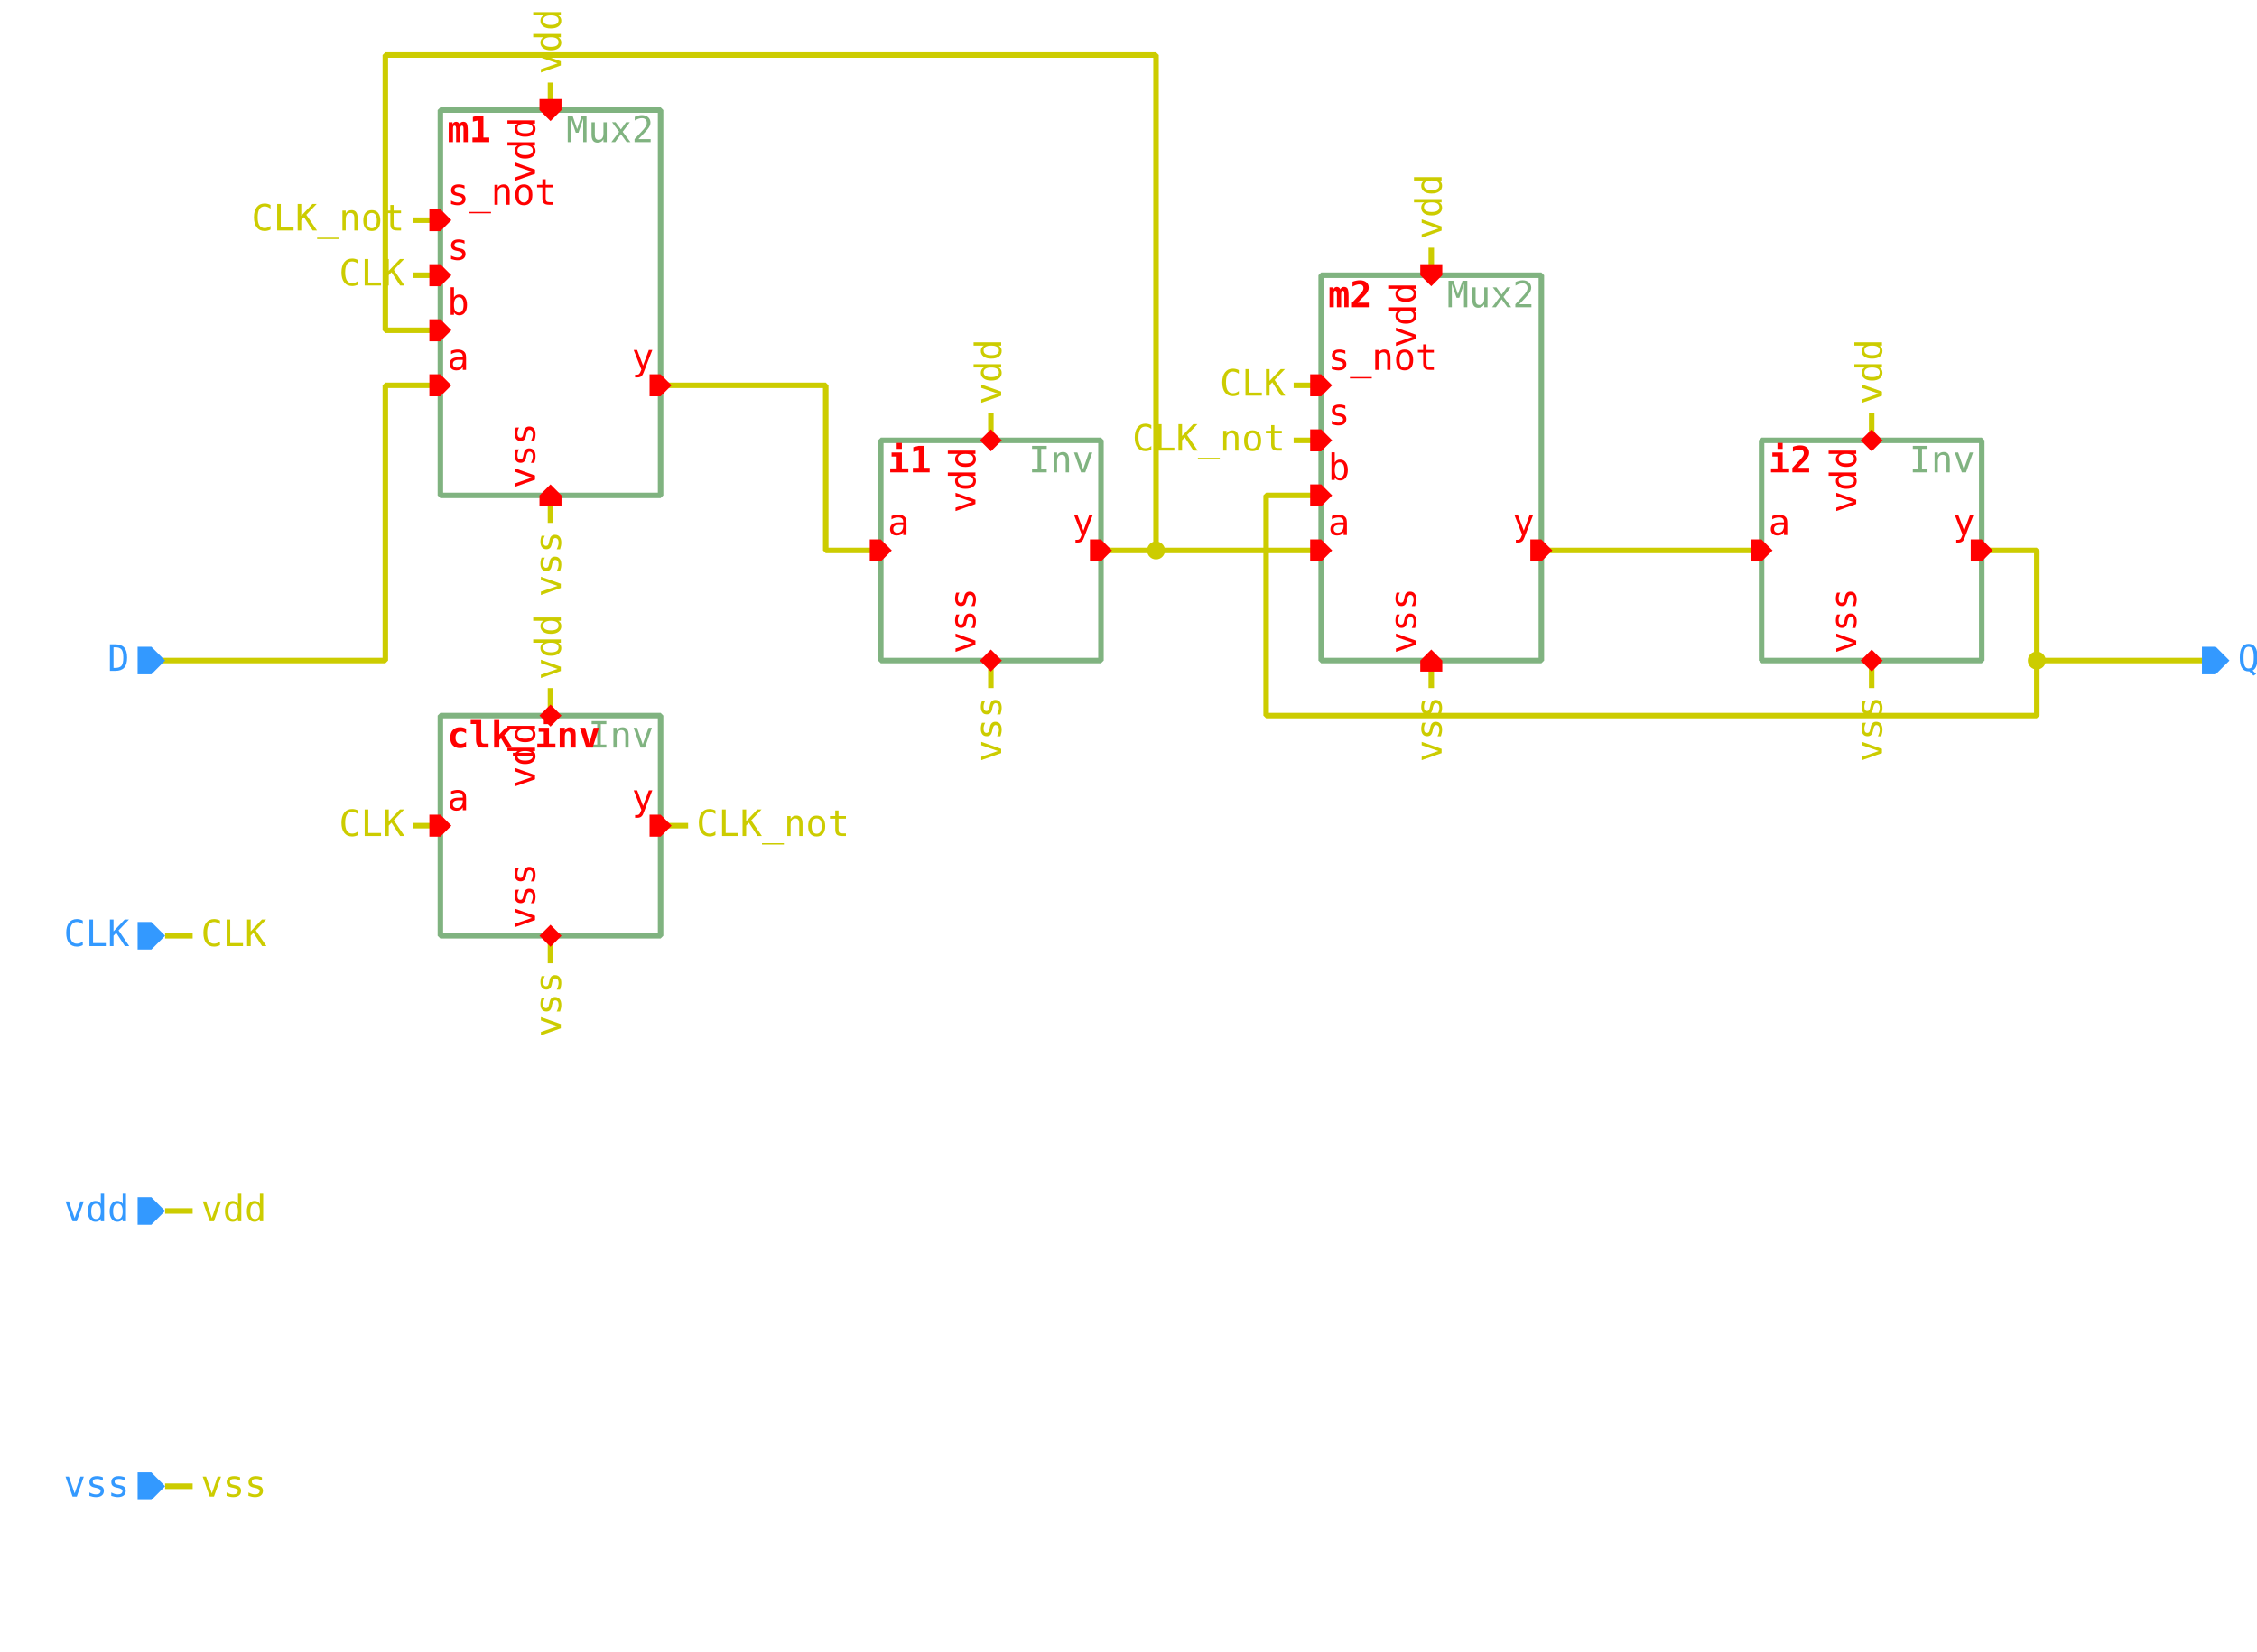
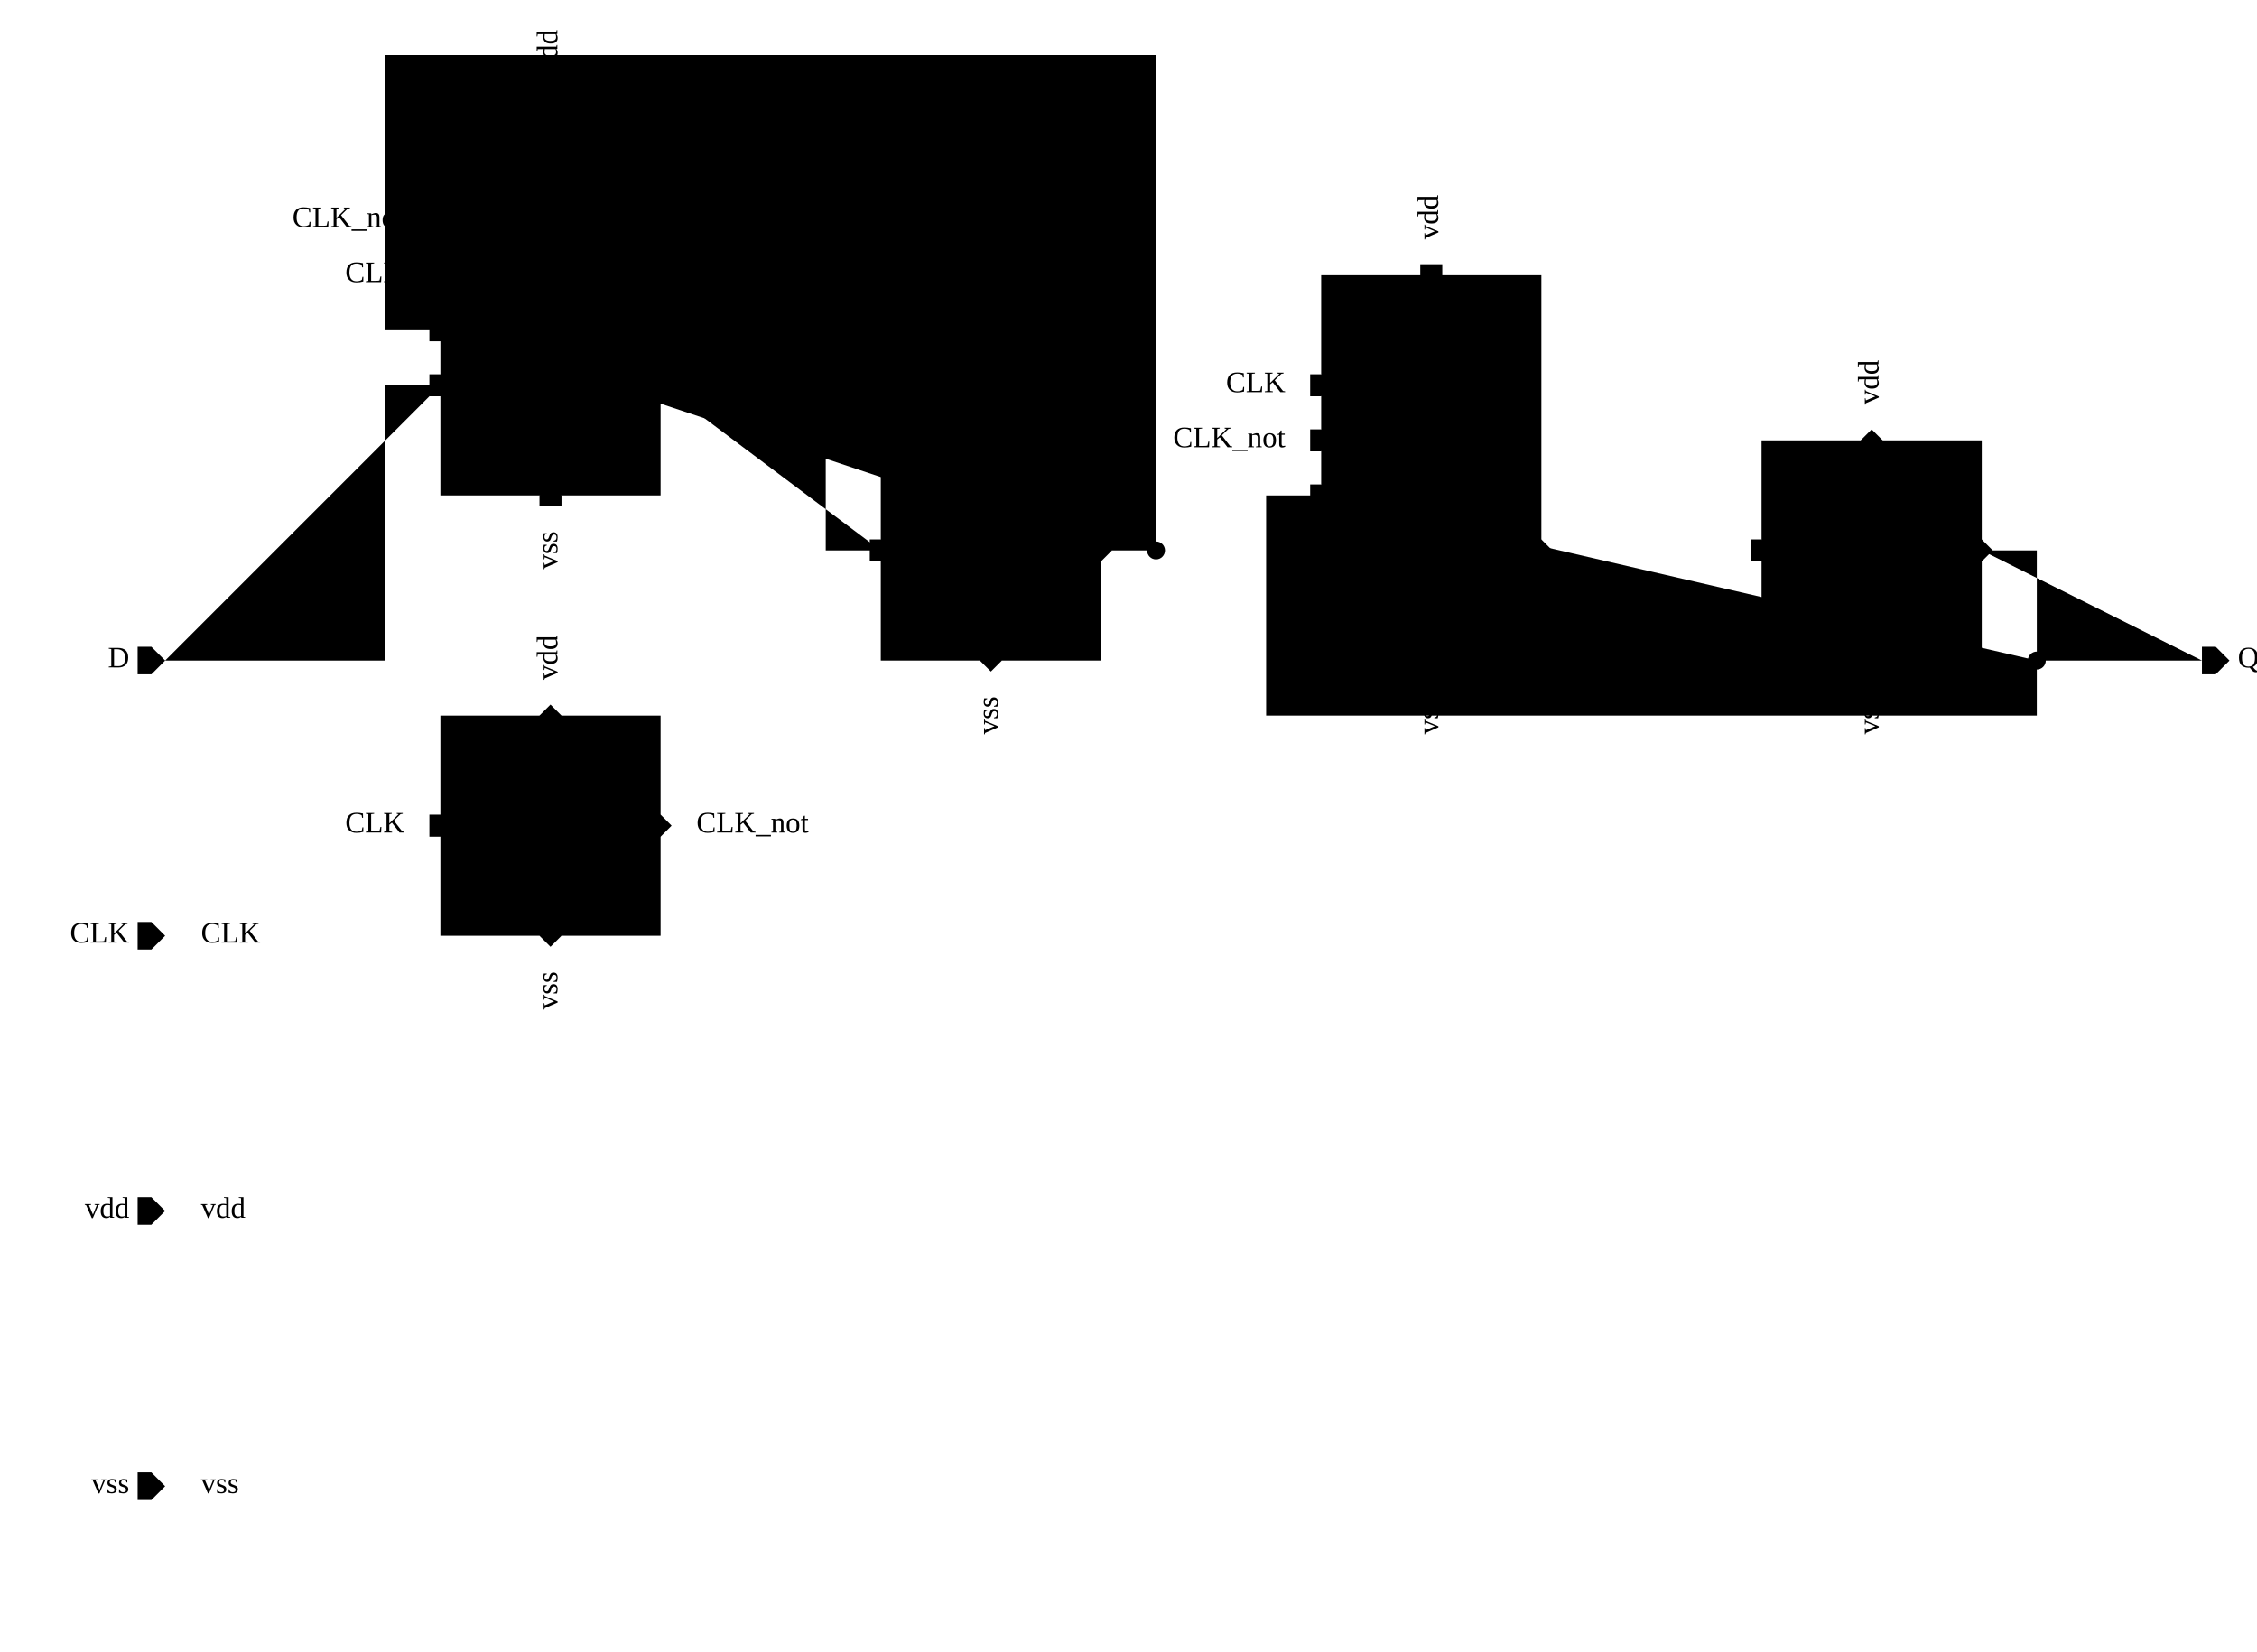
<svg xmlns="http://www.w3.org/2000/svg" width="1435.0px" height="1050.0px" viewBox="-1.0 -1.0 41.0 30.0">
-   <style type="text/css">svg { stroke-linecap: butt; stroke-linejoin: bevel; } text { font-size: 11pt; font-family: "Inconsolata", monospace; font-stretch: 75%; } .instanceName { font-weight: bold; fill: #f00; } .pinLabel, .pinArrow { fill: #f00; } .params, .cellName { fill: #80b380; } .symbolOutline { stroke: #80b380; } .symbolPoly { stroke: #000; } .symbolOutline, .symbolPoly, .schemWire, .tapPoint { fill: none; stroke-width: 0.1; } .grid { fill: #ccc; } .schemWire, .tapPoint { stroke: #cc0; } .schemWire { stroke-linecap: square; } .connPoint, .tapPointLabel { fill: #cc0; } .portArrow, .portLabel { fill: #39f; } .errorMarker { stroke: #f00; fill: none; stroke-width: 0.1; } .errorLabel { fill: #f00; }</style>
  <g transform="matrix(1 0 0 -1 0 28.0)">
    <path d="M39.0 17.0 L38.0 17.0 L36.0 17.0 L36.0 19.0 L35.0 19.0" class="schemWire" />
    <path d="M36.0 17.0 L36.0 16.0 L22.0 16.0 L22.0 20.0 L23.0 20.0" class="schemWire" />
    <path d="M7.0 23.0 L6.0 23.0 L6.0 28.0 L20.0 28.0 L20.0 19.0 L19.0 19.0" class="schemWire" />
    <path d="M20.0 19.0 L23.0 19.0" class="schemWire" />
    <path d="M27.0 19.0 L31.0 19.0" class="schemWire" />
    <path d="M11.0 22.0 L14.0 22.0 L14.0 19.0 L15.0 19.0" class="schemWire" />
    <path d="M2.0 17.0 L6.0 17.0 L6.0 22.0 L7.0 22.0" class="schemWire" />
    <circle cx="36.0" cy="17.0" r="0.163" class="connPoint" />
    <circle cx="20.0" cy="19.0" r="0.163" class="connPoint" />
    <path d="M0 0 L0 0.5" transform="matrix(0 -1 1 0 2.0 7.0)" class="tapPoint" />
    <text transform="matrix(0.045 0 0 -0.045 2.65 7.0)" dominant-baseline="middle" text-anchor="start" class="tapPointLabel">vdd</text>
    <path d="M0 0 L0 0.5" transform="matrix(0 -1 1 0 2.0 2.0)" class="tapPoint" />
    <text transform="matrix(0.045 0 0 -0.045 2.65 2.0)" dominant-baseline="middle" text-anchor="start" class="tapPointLabel">vss</text>
    <path d="M0 0 L0 0.5" transform="matrix(0 -1 1 0 2.0 12.0)" class="tapPoint" />
    <text transform="matrix(0.045 0 0 -0.045 2.65 12.0)" dominant-baseline="middle" text-anchor="start" class="tapPointLabel">CLK</text>
    <path d="M0 0 L0 0.5" transform="matrix(1 0 0 1 9.0 27.0)" class="tapPoint" />
    <text transform="matrix(0 0.045 0.045 0 9.0 27.65)" dominant-baseline="middle" text-anchor="start" class="tapPointLabel">vdd</text>
    <path d="M0 0 L0 0.5" transform="matrix(-1 0 0 -1 9.0 20.0)" class="tapPoint" />
    <text transform="matrix(0 0.045 0.045 0 9.0 19.35)" dominant-baseline="middle" text-anchor="end" class="tapPointLabel">vss</text>
    <path d="M0 0 L0 0.5" transform="matrix(0 1 -1 0 7.0 24.0)" class="tapPoint" />
    <text transform="matrix(0.045 0 0 -0.045 6.35 24.0)" dominant-baseline="middle" text-anchor="end" class="tapPointLabel">CLK</text>
    <path d="M0 0 L0 0.5" transform="matrix(0 1 -1 0 7.0 25.0)" class="tapPoint" />
    <text transform="matrix(0.045 0 0 -0.045 6.35 25.0)" dominant-baseline="middle" text-anchor="end" class="tapPointLabel">CLK_not</text>
    <path d="M0 0 L0 0.5" transform="matrix(1 0 0 1 9.0 16.0)" class="tapPoint" />
    <text transform="matrix(0 0.045 0.045 0 9.0 16.65)" dominant-baseline="middle" text-anchor="start" class="tapPointLabel">vdd</text>
    <path d="M0 0 L0 0.5" transform="matrix(-1 0 0 -1 9.0 12.0)" class="tapPoint" />
    <text transform="matrix(0 0.045 0.045 0 9.0 11.35)" dominant-baseline="middle" text-anchor="end" class="tapPointLabel">vss</text>
    <path d="M0 0 L0 0.5" transform="matrix(0 1 -1 0 7.0 14.0)" class="tapPoint" />
    <text transform="matrix(0.045 0 0 -0.045 6.35 14.0)" dominant-baseline="middle" text-anchor="end" class="tapPointLabel">CLK</text>
    <path d="M0 0 L0 0.5" transform="matrix(0 -1 1 0 11.0 14.0)" class="tapPoint" />
    <text transform="matrix(0.045 0 0 -0.045 11.65 14.0)" dominant-baseline="middle" text-anchor="start" class="tapPointLabel">CLK_not</text>
    <path d="M0 0 L0 0.5" transform="matrix(1 0 0 1 17.0 21.0)" class="tapPoint" />
    <text transform="matrix(0 0.045 0.045 0 17.0 21.65)" dominant-baseline="middle" text-anchor="start" class="tapPointLabel">vdd</text>
    <path d="M0 0 L0 0.5" transform="matrix(-1 0 0 -1 17.0 17.0)" class="tapPoint" />
    <text transform="matrix(0 0.045 0.045 0 17.0 16.35)" dominant-baseline="middle" text-anchor="end" class="tapPointLabel">vss</text>
    <path d="M0 0 L0 0.5" transform="matrix(1 0 0 1 25.0 24.0)" class="tapPoint" />
    <text transform="matrix(0 0.045 0.045 0 25.0 24.65)" dominant-baseline="middle" text-anchor="start" class="tapPointLabel">vdd</text>
    <path d="M0 0 L0 0.5" transform="matrix(-1 0 0 -1 25.0 17.0)" class="tapPoint" />
    <text transform="matrix(0 0.045 0.045 0 25.0 16.35)" dominant-baseline="middle" text-anchor="end" class="tapPointLabel">vss</text>
    <path d="M0 0 L0 0.5" transform="matrix(0 1 -1 0 23.0 21.0)" class="tapPoint" />
    <text transform="matrix(0.045 0 0 -0.045 22.35 21.0)" dominant-baseline="middle" text-anchor="end" class="tapPointLabel">CLK_not</text>
    <path d="M0 0 L0 0.5" transform="matrix(0 1 -1 0 23.0 22.0)" class="tapPoint" />
    <text transform="matrix(0.045 0 0 -0.045 22.35 22.0)" dominant-baseline="middle" text-anchor="end" class="tapPointLabel">CLK</text>
    <path d="M0 0 L0 0.5" transform="matrix(1 0 0 1 33.0 21.0)" class="tapPoint" />
    <text transform="matrix(0 0.045 0.045 0 33.0 21.65)" dominant-baseline="middle" text-anchor="start" class="tapPointLabel">vdd</text>
    <path d="M0 0 L0 0.5" transform="matrix(-1 0 0 -1 33.0 17.0)" class="tapPoint" />
    <text transform="matrix(0 0.045 0.045 0 33.0 16.35)" dominant-baseline="middle" text-anchor="end" class="tapPointLabel">vss</text>
    <g>
      <rect x="7.0" y="20.0" width="4.0" height="7.0" class="symbolOutline" />
      <text transform="matrix(0.045 0 0 -0.045 10.875 26.875)" dominant-baseline="hanging" text-anchor="end" class="cellName">Mux2</text>
      <text transform="matrix(0.045 0 0 -0.045 10.875 20.125)" dominant-baseline="ideographic" text-anchor="end" class="params" />
      <text transform="matrix(0.045 0 0 -0.045 7.125 26.875)" dominant-baseline="hanging" text-anchor="start" class="instanceName">m1</text>
      <path d="M0 0 L0.2 0 L0.2 -0.2 L0 -0.4 L-0.2 -0.2 L-0.2 0 Z" transform="matrix(0 1 -1 0 10.8 22.0)" class="pinArrow" />
      <text transform="matrix(0.045 0 0 -0.045 10.875 22.125)" dominant-baseline="ideographic" text-anchor="end" class="pinLabel">y</text>
      <path d="M0 0 L0.2 -0.2 L0.2 -0.4 L0 -0.4 L-0.2 -0.4 L-0.2 -0.2 Z" transform="matrix(0 -1 1 0 7.2 22.0)" class="pinArrow" />
      <text transform="matrix(0.045 0 0 -0.045 7.125 22.125)" dominant-baseline="ideographic" text-anchor="start" class="pinLabel">a</text>
      <path d="M0 0 L0.2 -0.2 L0.2 -0.4 L0 -0.4 L-0.2 -0.4 L-0.2 -0.2 Z" transform="matrix(0 -1 1 0 7.2 23.0)" class="pinArrow" />
      <text transform="matrix(0.045 0 0 -0.045 7.125 23.125)" dominant-baseline="ideographic" text-anchor="start" class="pinLabel">b</text>
      <path d="M0 0 L0.2 -0.2 L0.2 -0.4 L0 -0.4 L-0.2 -0.4 L-0.2 -0.2 Z" transform="matrix(-1 0 0 -1 9.0 26.8)" class="pinArrow" />
      <text transform="matrix(0 0.045 0.045 0 8.875 26.875)" dominant-baseline="ideographic" text-anchor="end" class="pinLabel">vdd</text>
      <path d="M0 0 L0.2 -0.2 L0.2 -0.4 L0 -0.4 L-0.2 -0.4 L-0.2 -0.2 Z" transform="matrix(1 0 0 1 9.0 20.2)" class="pinArrow" />
      <text transform="matrix(0 0.045 0.045 0 8.875 20.125)" dominant-baseline="ideographic" text-anchor="start" class="pinLabel">vss</text>
      <path d="M0 0 L0.2 -0.2 L0.2 -0.4 L0 -0.4 L-0.2 -0.4 L-0.2 -0.2 Z" transform="matrix(0 -1 1 0 7.2 24.0)" class="pinArrow" />
      <text transform="matrix(0.045 0 0 -0.045 7.125 24.125)" dominant-baseline="ideographic" text-anchor="start" class="pinLabel">s</text>
      <path d="M0 0 L0.2 -0.2 L0.2 -0.4 L0 -0.4 L-0.2 -0.4 L-0.2 -0.2 Z" transform="matrix(0 -1 1 0 7.2 25.0)" class="pinArrow" />
      <text transform="matrix(0.045 0 0 -0.045 7.125 25.125)" dominant-baseline="ideographic" text-anchor="start" class="pinLabel">s_not</text>
    </g>
    <g>
      <rect x="7.0" y="12.0" width="4.0" height="4.0" class="symbolOutline" />
      <text transform="matrix(0.045 0 0 -0.045 10.875 15.875)" dominant-baseline="hanging" text-anchor="end" class="cellName">Inv</text>
      <text transform="matrix(0.045 0 0 -0.045 10.875 12.125)" dominant-baseline="ideographic" text-anchor="end" class="params" />
      <text transform="matrix(0.045 0 0 -0.045 7.125 15.875)" dominant-baseline="hanging" text-anchor="start" class="instanceName">clk_inv</text>
      <path d="M0 0 L0.2 0 L0.2 -0.2 L0 -0.4 L-0.2 -0.2 L-0.2 0 Z" transform="matrix(0 1 -1 0 10.8 14.0)" class="pinArrow" />
      <text transform="matrix(0.045 0 0 -0.045 10.875 14.125)" dominant-baseline="ideographic" text-anchor="end" class="pinLabel">y</text>
      <path d="M0 0 L0.2 -0.2 L0.2 -0.4 L0 -0.4 L-0.2 -0.4 L-0.2 -0.2 Z" transform="matrix(0 -1 1 0 7.2 14.0)" class="pinArrow" />
      <text transform="matrix(0.045 0 0 -0.045 7.125 14.125)" dominant-baseline="ideographic" text-anchor="start" class="pinLabel">a</text>
      <path d="M0 0 L0.2 -0.2 L0.2 -0.2 L0 -0.4 L-0.2 -0.2 L-0.2 -0.2 Z" transform="matrix(-1 0 0 -1 9.0 15.8)" class="pinArrow" />
      <text transform="matrix(0 0.045 0.045 0 8.875 15.875)" dominant-baseline="ideographic" text-anchor="end" class="pinLabel">vdd</text>
      <path d="M0 0 L0.2 -0.2 L0.2 -0.2 L0 -0.4 L-0.2 -0.2 L-0.2 -0.2 Z" transform="matrix(1 0 0 1 9.0 12.2)" class="pinArrow" />
      <text transform="matrix(0 0.045 0.045 0 8.875 12.125)" dominant-baseline="ideographic" text-anchor="start" class="pinLabel">vss</text>
    </g>
    <g>
      <rect x="15.0" y="17.0" width="4.0" height="4.0" class="symbolOutline" />
      <text transform="matrix(0.045 0 0 -0.045 18.875 20.875)" dominant-baseline="hanging" text-anchor="end" class="cellName">Inv</text>
      <text transform="matrix(0.045 0 0 -0.045 18.875 17.125)" dominant-baseline="ideographic" text-anchor="end" class="params" />
      <text transform="matrix(0.045 0 0 -0.045 15.125 20.875)" dominant-baseline="hanging" text-anchor="start" class="instanceName">i1</text>
      <path d="M0 0 L0.2 0 L0.2 -0.2 L0 -0.4 L-0.2 -0.2 L-0.2 0 Z" transform="matrix(0 1 -1 0 18.8 19.0)" class="pinArrow" />
      <text transform="matrix(0.045 0 0 -0.045 18.875 19.125)" dominant-baseline="ideographic" text-anchor="end" class="pinLabel">y</text>
      <path d="M0 0 L0.2 -0.2 L0.2 -0.4 L0 -0.4 L-0.2 -0.4 L-0.2 -0.2 Z" transform="matrix(0 -1 1 0 15.2 19.0)" class="pinArrow" />
      <text transform="matrix(0.045 0 0 -0.045 15.125 19.125)" dominant-baseline="ideographic" text-anchor="start" class="pinLabel">a</text>
      <path d="M0 0 L0.2 -0.2 L0.2 -0.2 L0 -0.4 L-0.2 -0.2 L-0.2 -0.2 Z" transform="matrix(-1 0 0 -1 17.0 20.8)" class="pinArrow" />
      <text transform="matrix(0 0.045 0.045 0 16.875 20.875)" dominant-baseline="ideographic" text-anchor="end" class="pinLabel">vdd</text>
      <path d="M0 0 L0.2 -0.2 L0.2 -0.2 L0 -0.4 L-0.2 -0.2 L-0.2 -0.2 Z" transform="matrix(1 0 0 1 17.0 17.2)" class="pinArrow" />
      <text transform="matrix(0 0.045 0.045 0 16.875 17.125)" dominant-baseline="ideographic" text-anchor="start" class="pinLabel">vss</text>
    </g>
    <g>
      <rect x="23.0" y="17.0" width="4.0" height="7.0" class="symbolOutline" />
      <text transform="matrix(0.045 0 0 -0.045 26.875 23.875)" dominant-baseline="hanging" text-anchor="end" class="cellName">Mux2</text>
      <text transform="matrix(0.045 0 0 -0.045 26.875 17.125)" dominant-baseline="ideographic" text-anchor="end" class="params" />
      <text transform="matrix(0.045 0 0 -0.045 23.125 23.875)" dominant-baseline="hanging" text-anchor="start" class="instanceName">m2</text>
      <path d="M0 0 L0.2 0 L0.2 -0.2 L0 -0.4 L-0.2 -0.2 L-0.2 0 Z" transform="matrix(0 1 -1 0 26.8 19.0)" class="pinArrow" />
      <text transform="matrix(0.045 0 0 -0.045 26.875 19.125)" dominant-baseline="ideographic" text-anchor="end" class="pinLabel">y</text>
      <path d="M0 0 L0.2 -0.2 L0.2 -0.4 L0 -0.4 L-0.2 -0.4 L-0.2 -0.2 Z" transform="matrix(0 -1 1 0 23.2 19.0)" class="pinArrow" />
      <text transform="matrix(0.045 0 0 -0.045 23.125 19.125)" dominant-baseline="ideographic" text-anchor="start" class="pinLabel">a</text>
      <path d="M0 0 L0.2 -0.2 L0.2 -0.4 L0 -0.4 L-0.2 -0.4 L-0.2 -0.2 Z" transform="matrix(0 -1 1 0 23.2 20.0)" class="pinArrow" />
      <text transform="matrix(0.045 0 0 -0.045 23.125 20.125)" dominant-baseline="ideographic" text-anchor="start" class="pinLabel">b</text>
      <path d="M0 0 L0.2 -0.2 L0.2 -0.4 L0 -0.4 L-0.2 -0.4 L-0.2 -0.2 Z" transform="matrix(-1 0 0 -1 25.0 23.8)" class="pinArrow" />
      <text transform="matrix(0 0.045 0.045 0 24.875 23.875)" dominant-baseline="ideographic" text-anchor="end" class="pinLabel">vdd</text>
      <path d="M0 0 L0.2 -0.2 L0.2 -0.4 L0 -0.4 L-0.2 -0.4 L-0.2 -0.2 Z" transform="matrix(1 0 0 1 25.0 17.2)" class="pinArrow" />
      <text transform="matrix(0 0.045 0.045 0 24.875 17.125)" dominant-baseline="ideographic" text-anchor="start" class="pinLabel">vss</text>
      <path d="M0 0 L0.2 -0.2 L0.2 -0.4 L0 -0.4 L-0.2 -0.4 L-0.2 -0.2 Z" transform="matrix(0 -1 1 0 23.2 21.0)" class="pinArrow" />
      <text transform="matrix(0.045 0 0 -0.045 23.125 21.125)" dominant-baseline="ideographic" text-anchor="start" class="pinLabel">s</text>
      <path d="M0 0 L0.2 -0.2 L0.2 -0.4 L0 -0.4 L-0.2 -0.4 L-0.2 -0.2 Z" transform="matrix(0 -1 1 0 23.2 22.0)" class="pinArrow" />
      <text transform="matrix(0.045 0 0 -0.045 23.125 22.125)" dominant-baseline="ideographic" text-anchor="start" class="pinLabel">s_not</text>
    </g>
    <g>
      <rect x="31.0" y="17.0" width="4.0" height="4.0" class="symbolOutline" />
      <text transform="matrix(0.045 0 0 -0.045 34.875 20.875)" dominant-baseline="hanging" text-anchor="end" class="cellName">Inv</text>
      <text transform="matrix(0.045 0 0 -0.045 34.875 17.125)" dominant-baseline="ideographic" text-anchor="end" class="params" />
      <text transform="matrix(0.045 0 0 -0.045 31.125 20.875)" dominant-baseline="hanging" text-anchor="start" class="instanceName">i2</text>
      <path d="M0 0 L0.2 0 L0.2 -0.2 L0 -0.4 L-0.2 -0.2 L-0.2 0 Z" transform="matrix(0 1 -1 0 34.8 19.0)" class="pinArrow" />
      <text transform="matrix(0.045 0 0 -0.045 34.875 19.125)" dominant-baseline="ideographic" text-anchor="end" class="pinLabel">y</text>
      <path d="M0 0 L0.2 -0.2 L0.2 -0.4 L0 -0.4 L-0.2 -0.4 L-0.2 -0.2 Z" transform="matrix(0 -1 1 0 31.2 19.0)" class="pinArrow" />
      <text transform="matrix(0.045 0 0 -0.045 31.125 19.125)" dominant-baseline="ideographic" text-anchor="start" class="pinLabel">a</text>
      <path d="M0 0 L0.2 -0.2 L0.2 -0.2 L0 -0.4 L-0.2 -0.2 L-0.2 -0.2 Z" transform="matrix(-1 0 0 -1 33.0 20.8)" class="pinArrow" />
      <text transform="matrix(0 0.045 0.045 0 32.875 20.875)" dominant-baseline="ideographic" text-anchor="end" class="pinLabel">vdd</text>
      <path d="M0 0 L0.2 -0.2 L0.2 -0.2 L0 -0.4 L-0.2 -0.2 L-0.2 -0.2 Z" transform="matrix(1 0 0 1 33.0 17.2)" class="pinArrow" />
      <text transform="matrix(0 0.045 0.045 0 32.875 17.125)" dominant-baseline="ideographic" text-anchor="start" class="pinLabel">vss</text>
    </g>
    <g>
      <path d="M0 0 L0.25 -0.25 L0.25 -0.5 L0 -0.5 L-0.25 -0.5 L-0.25 -0.25 Z" transform="matrix(0 -1 1 0 2.0 7.0)" class="portArrow" />
      <text transform="matrix(0.045 0 0 -0.045 1.35 7.0)" dominant-baseline="middle" text-anchor="end" class="portLabel">vdd</text>
    </g>
    <g>
      <path d="M0 0 L0.25 -0.25 L0.25 -0.5 L0 -0.5 L-0.25 -0.5 L-0.25 -0.25 Z" transform="matrix(0 -1 1 0 2.0 2.0)" class="portArrow" />
      <text transform="matrix(0.045 0 0 -0.045 1.35 2.0)" dominant-baseline="middle" text-anchor="end" class="portLabel">vss</text>
    </g>
    <g>
      <path d="M0 0 L0.25 -0.25 L0.25 -0.5 L0 -0.5 L-0.25 -0.5 L-0.25 -0.25 Z" transform="matrix(0 -1 1 0 2.0 12.0)" class="portArrow" />
      <text transform="matrix(0.045 0 0 -0.045 1.35 12.0)" dominant-baseline="middle" text-anchor="end" class="portLabel">CLK</text>
    </g>
    <g>
      <path d="M0 0 L0.25 -0.25 L0.25 -0.5 L0 -0.5 L-0.25 -0.5 L-0.25 -0.25 Z" transform="matrix(0 -1 1 0 2.0 17.0)" class="portArrow" />
      <text transform="matrix(0.045 0 0 -0.045 1.35 17.0)" dominant-baseline="middle" text-anchor="end" class="portLabel">D</text>
    </g>
    <g>
      <path d="M0 0 L0.25 0 L0.25 -0.25 L0 -0.5 L-0.25 -0.25 L-0.25 0 Z" transform="matrix(0 1 -1 0 39.0 17.0)" class="portArrow" />
      <text transform="matrix(0.045 0 0 -0.045 39.65 17.0)" dominant-baseline="middle" text-anchor="start" class="portLabel">Q</text>
    </g>
  </g>
</svg>
